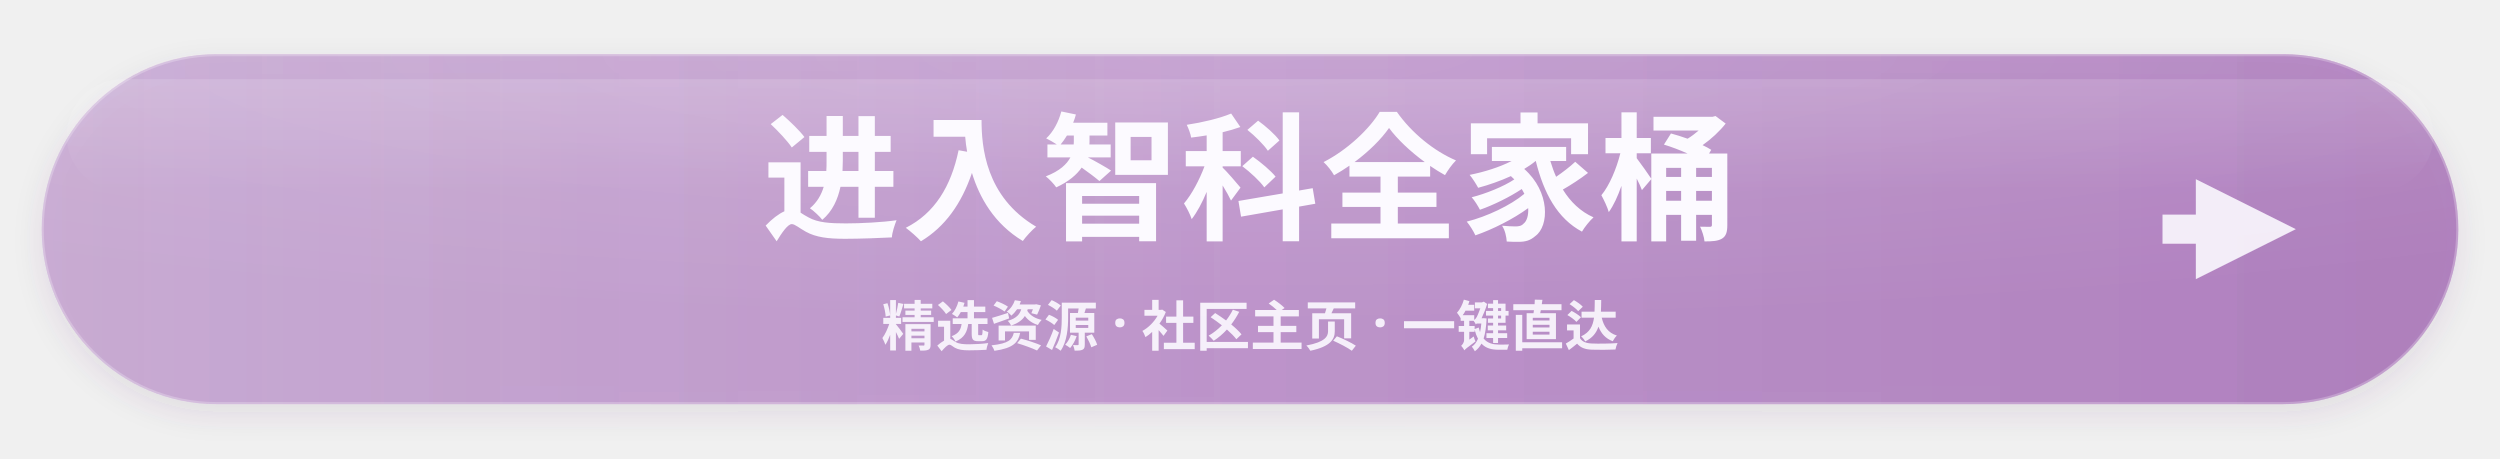
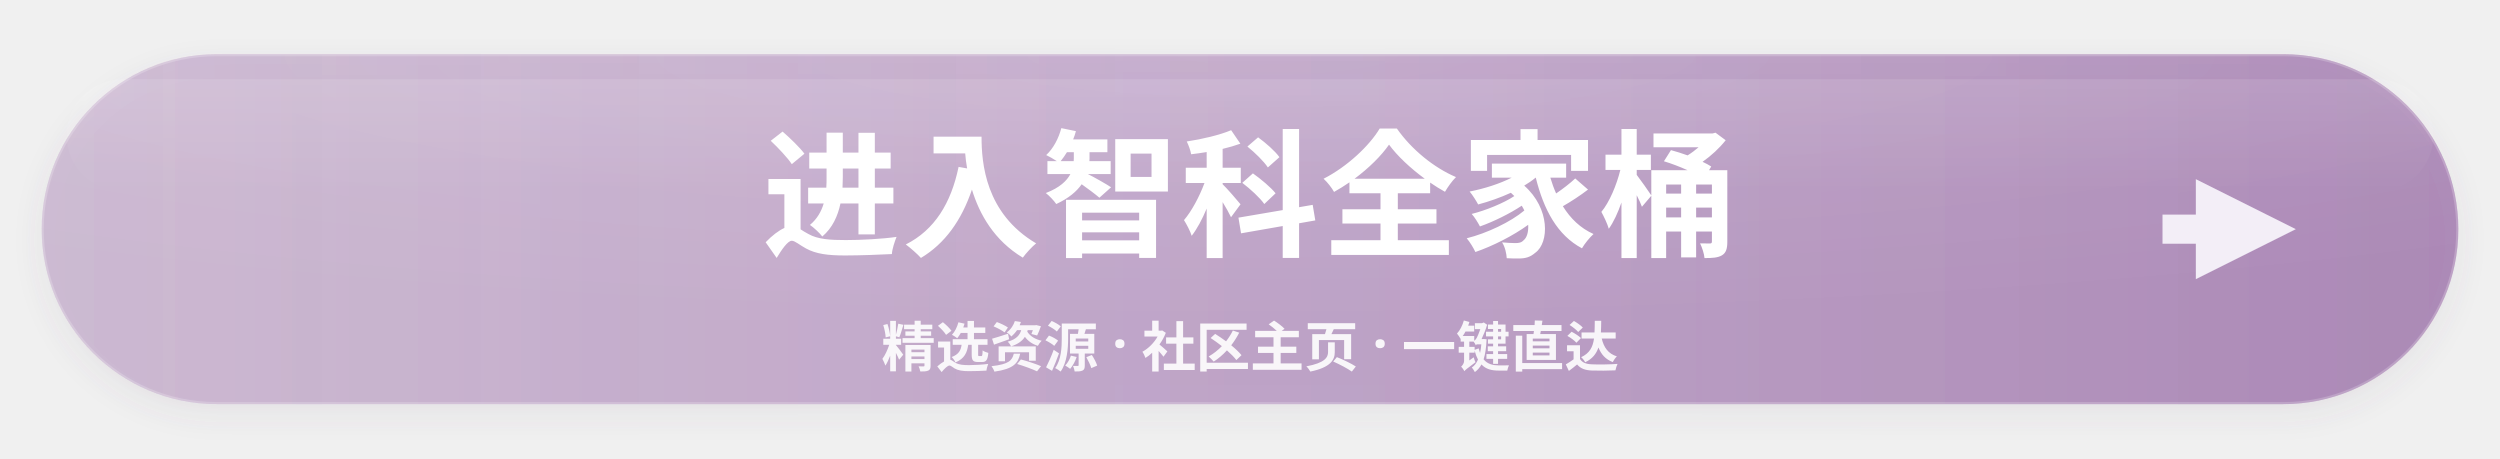
<svg xmlns="http://www.w3.org/2000/svg" viewBox="0 0 1200 220" role="img" aria-labelledby="title desc">
  <defs>
    <linearGradient id="bg" x1="0" y1="0" x2="1" y2="0">
-       <stop offset="0%" stop-color="#C4A4D1" stop-opacity="0.88" />
-       <stop offset="50%" stop-color="#B585C4" stop-opacity="0.84" />
-       <stop offset="100%" stop-color="#A772B8" stop-opacity="0.88" />
+       <stop offset="0%" stop-color="#C8B3CE" stop-opacity="0.86" />
+       <stop offset="50%" stop-color="#B696C0" stop-opacity="0.83" />
+       <stop offset="100%" stop-color="#A27AAE" stop-opacity="0.86" />
    </linearGradient>
    <linearGradient id="glow" x1="0" y1="0" x2="0" y2="1">
-       <stop offset="0%" stop-color="#FFFFFF" stop-opacity="0.14" />
+       <stop offset="0%" stop-color="#FFFFFF" stop-opacity="0.11" />
      <stop offset="100%" stop-color="#FFFFFF" stop-opacity="0" />
    </linearGradient>
    <radialGradient id="mist" cx="50%" cy="0%" r="78%">
-       <stop offset="0%" stop-color="#FFFFFF" stop-opacity="0.14" />
+       <stop offset="0%" stop-color="#FFFFFF" stop-opacity="0.1" />
      <stop offset="100%" stop-color="#FFFFFF" stop-opacity="0" />
    </radialGradient>
    <filter id="shadow" x="-20%" y="-40%" width="140%" height="180%">
-       <feDropShadow dx="0" dy="5" stdDeviation="7" flood-color="#5d2e64" flood-opacity="0.12" />
+       <feDropShadow dx="0" dy="5" stdDeviation="7" flood-color="#6b4c77" flood-opacity="0.1" />
    </filter>
  </defs>
  <rect x="20" y="26" width="1160" height="168" rx="84" fill="url(#bg)" filter="url(#shadow)" />
  <rect x="20" y="26" width="1160" height="168" rx="84" fill="url(#mist)" />
  <rect x="32" y="38" width="1136" height="54" rx="27" fill="url(#glow)" />
-   <rect x="20.5" y="26.5" width="1159" height="167" rx="83.5" fill="none" stroke="#FFFFFF" stroke-opacity="0.24" stroke-width="1" />
-   <g fill="#FCFAFF" font-family="Segoe UI, PingFang SC, Hiragino Sans GB, Microsoft YaHei, sans-serif" text-anchor="middle">
-     <text x="600" y="110" font-size="66" font-weight="800" letter-spacing="1">进入智科全家桶</text>
-     <text x="600" y="166" font-size="26" font-weight="600" opacity="0.9">精选资源 · 社区主页 · 一键直达</text>
+   <rect x="20.5" y="26.5" width="1159" height="167" rx="83.5" fill="none" stroke="#FFFFFF" stroke-opacity="0.2" stroke-width="1" />
+   <g fill="#FFFFFF" font-family="Segoe UI, PingFang SC, Hiragino Sans GB, Microsoft YaHei, sans-serif" text-anchor="middle">
+     <text x="600" y="118" font-size="66" font-weight="800" letter-spacing="1">进入智科全家桶</text>
+     <text x="600" y="176" font-size="26" font-weight="600" opacity="0.9">精选资源 · 社区主页 · 一键直达</text>
  </g>
  <g transform="translate(1038 86)" fill="#FCFAFF" opacity="0.88">
    <path d="M16 0 64 24 16 48 16 31 0 31 0 17 16 17Z" />
  </g>
</svg>
